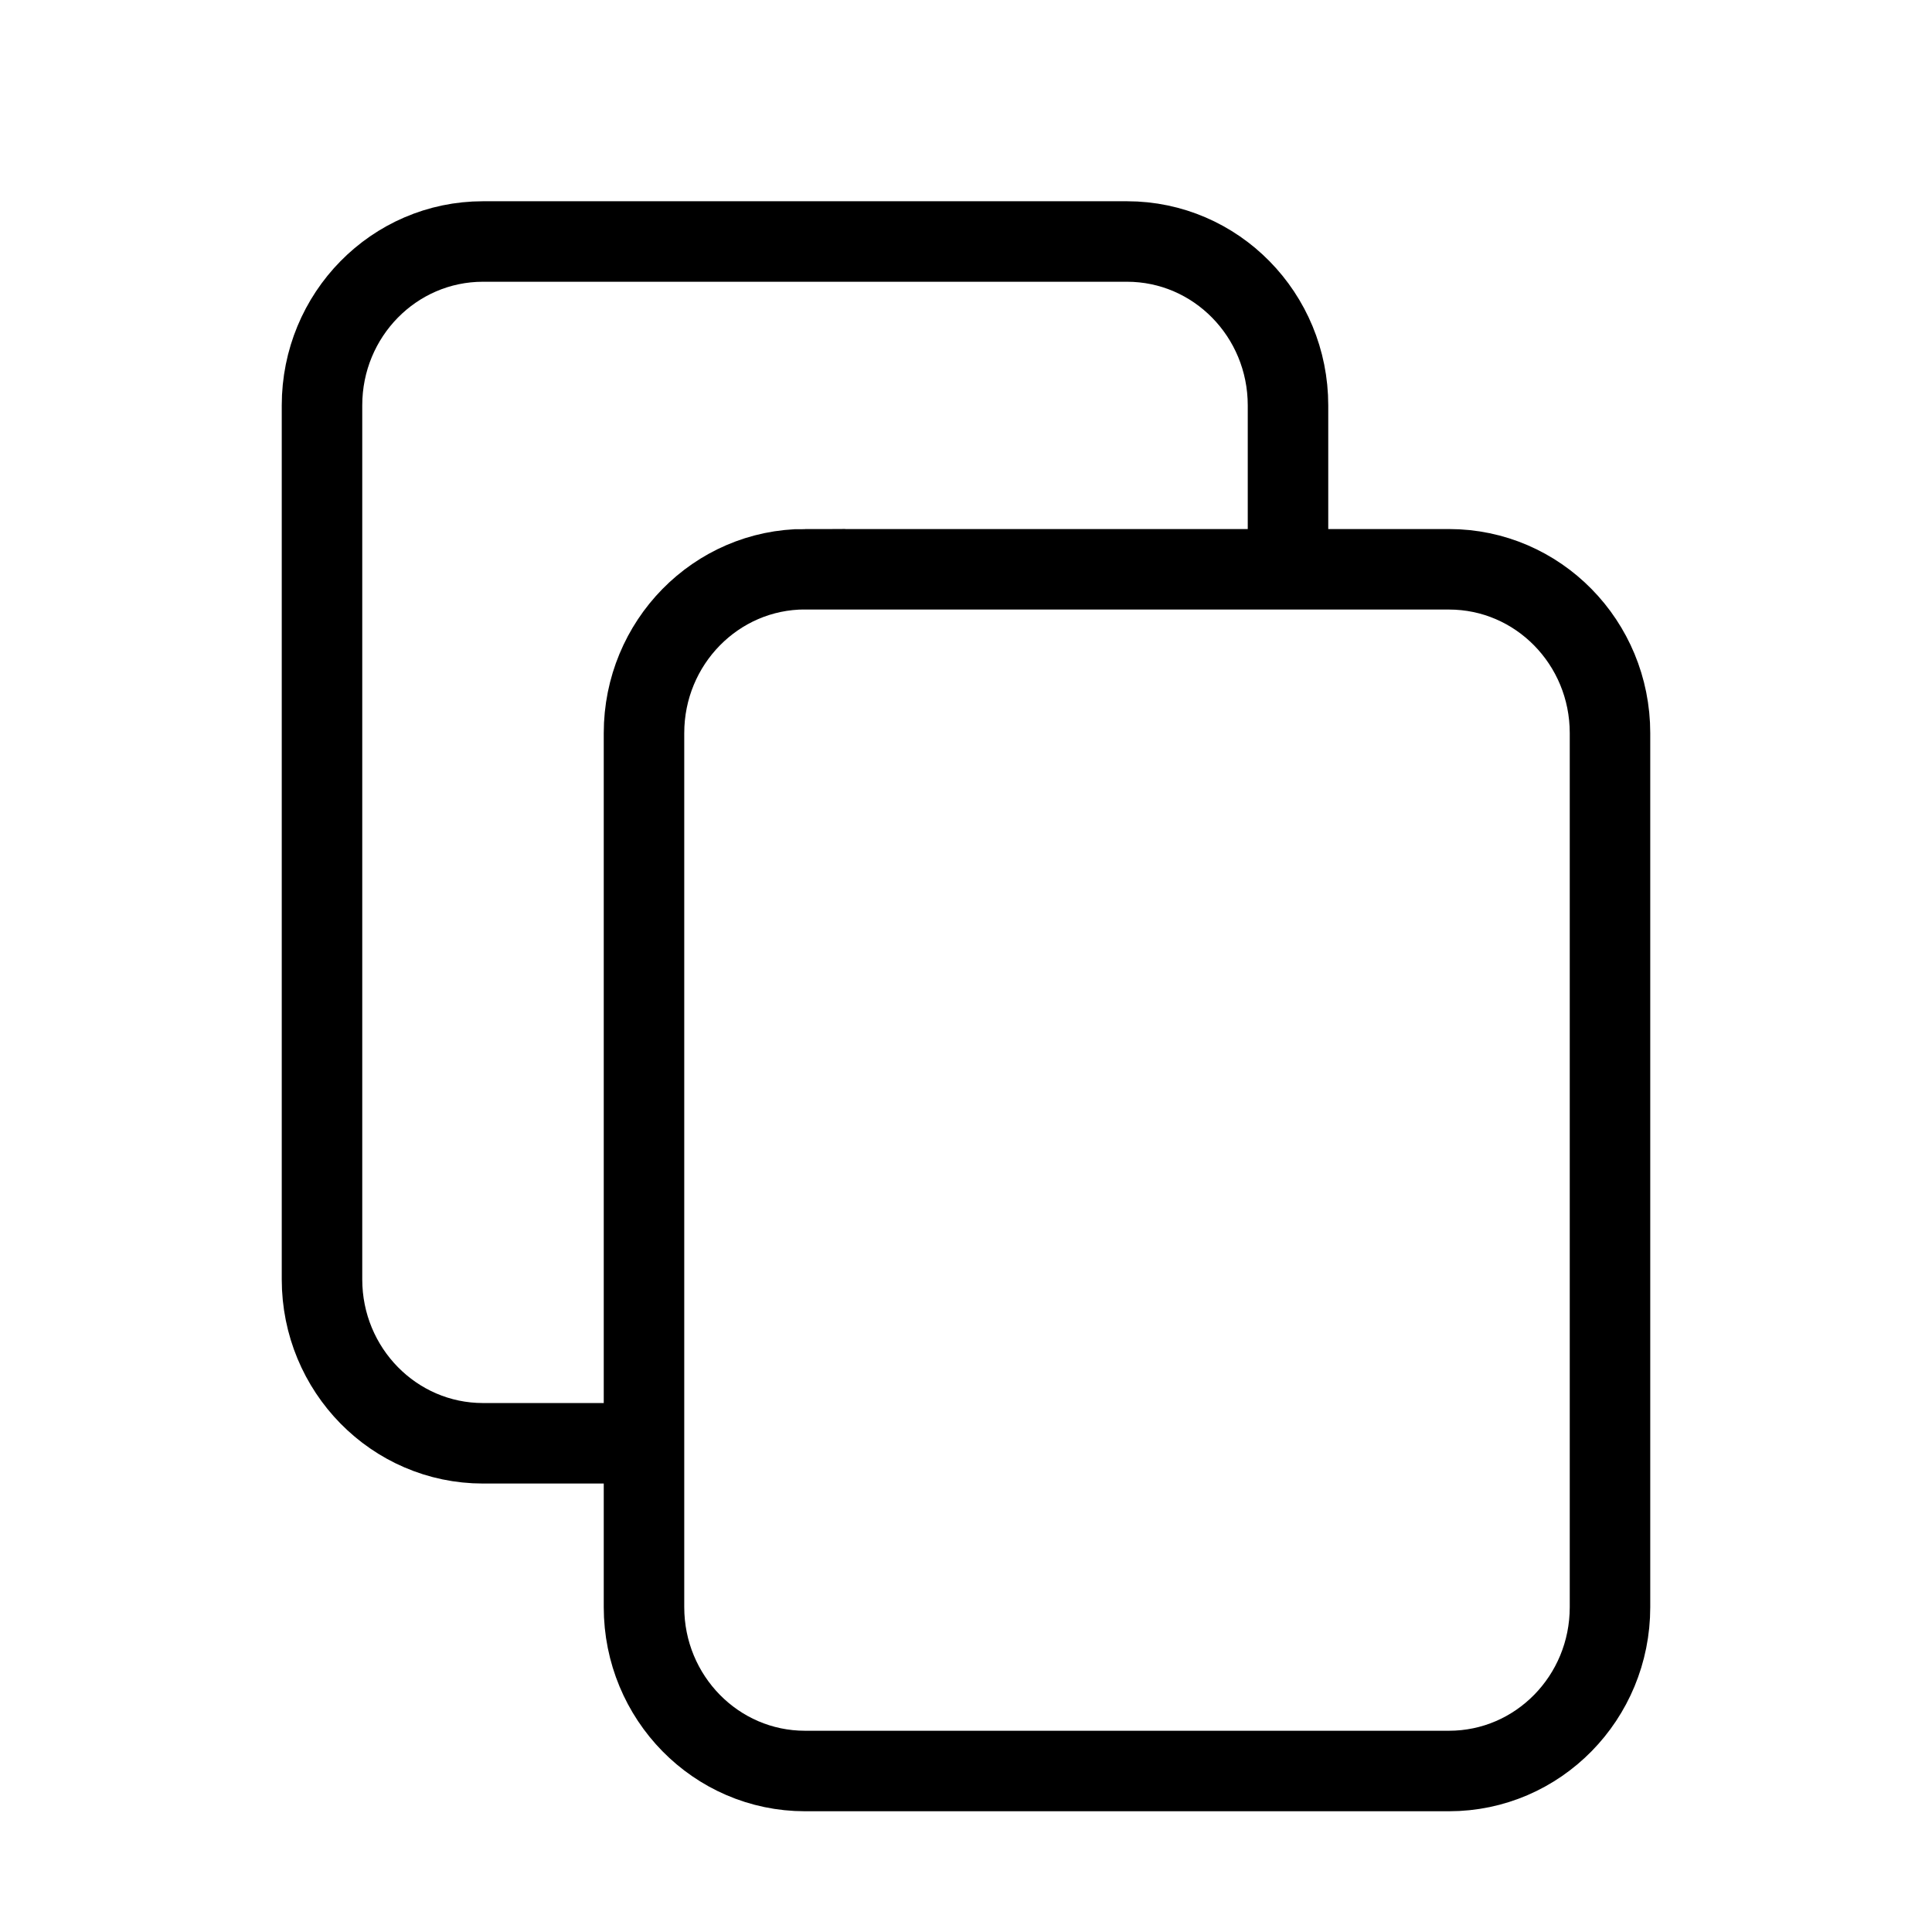
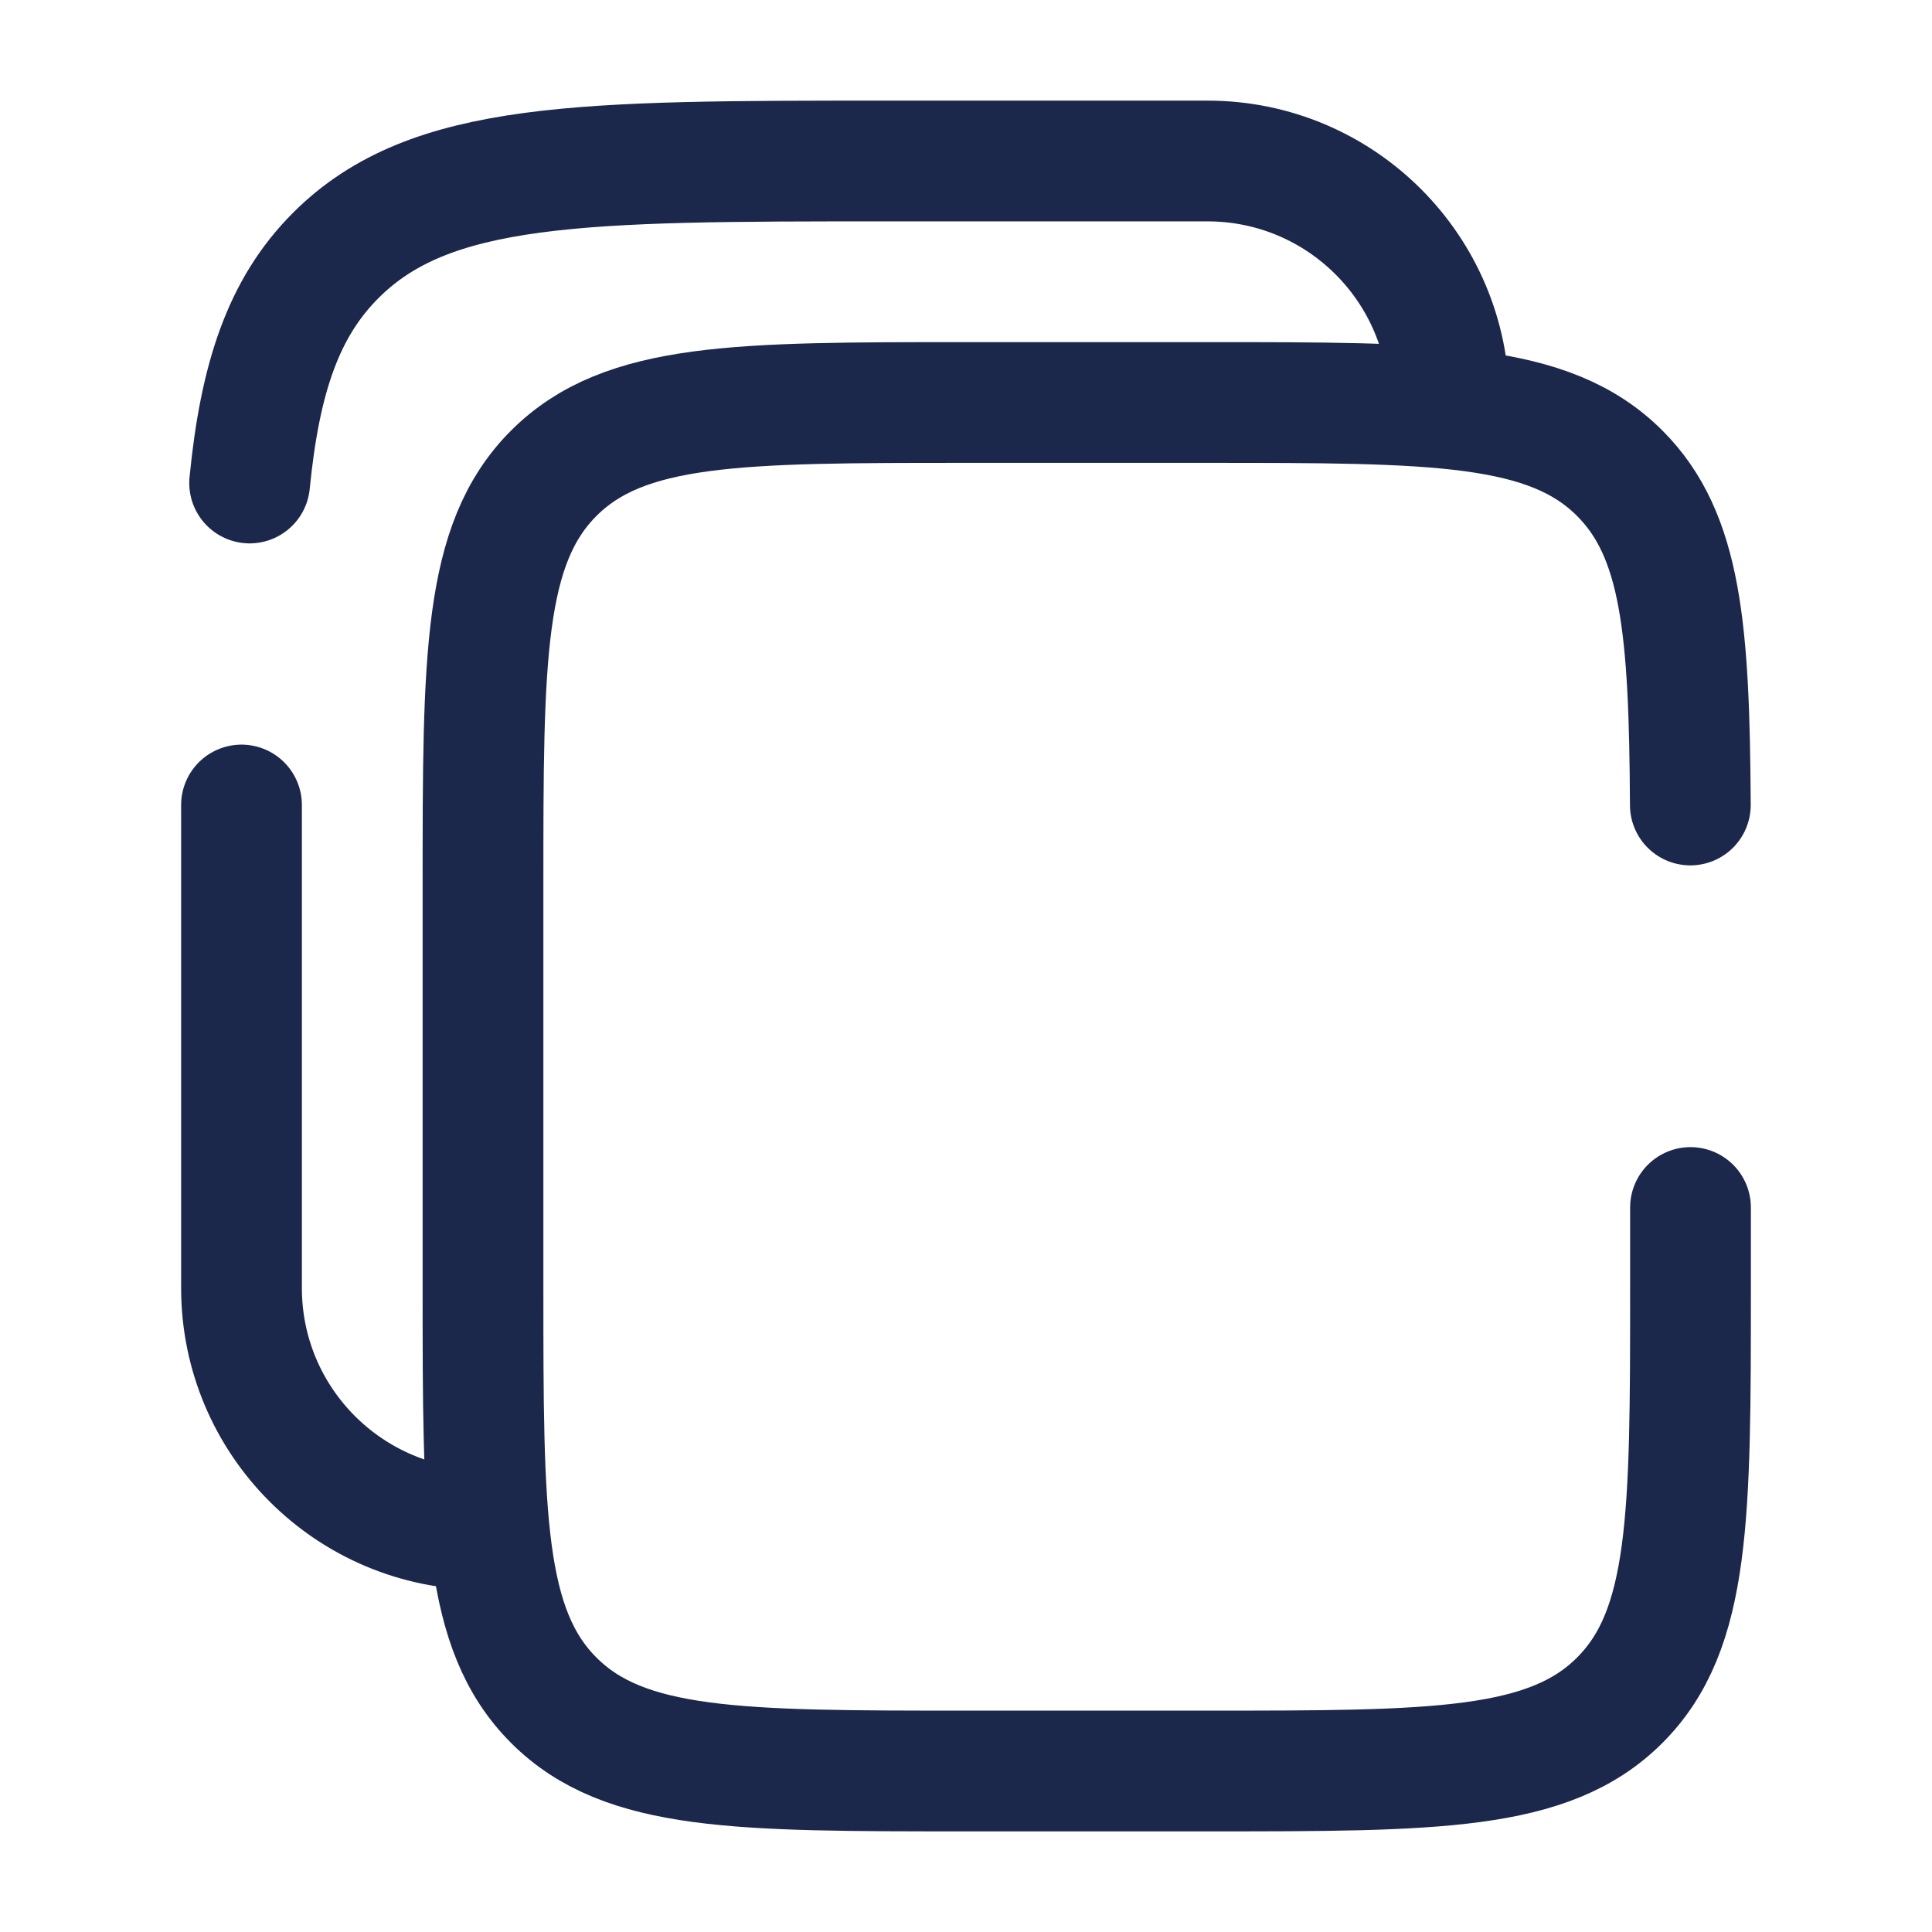
- <svg xmlns="http://www.w3.org/2000/svg" fill="none" shapeRendering="geometricPrecision" stroke="currentColor" strokeLinecap="round" strokeLinejoin="round" strokeWidth="1.5" viewBox="0 0 24 24" width="14" height="14" version="1.1" id="svg4">
-   <defs id="defs8" />
-   <path d="M8 17.929H6c-1.105 0-2-.912-2-2.036V5.036C4 3.91 4.895 3 6 3h8c1.105 0 2 .911 2 2.036v1.866m-6 .17h8c1.105 0 2 .91 2 2.035v10.857C20 21.09 19.105 22 18 22h-8c-1.105 0-2-.911-2-2.036V9.107c0-1.124.895-2.036 2-2.036z" id="path2" />
+ <svg xmlns="http://www.w3.org/2000/svg" width="800px" height="800px" viewBox="0 0 24 24" fill="none">
+   <path d="M20.998 10C20.986 7.825 20.89 6.647 20.121 5.879C19.243 5 17.828 5 15 5H12C9.172 5 7.757 5 6.879 5.879C6 6.757 6 8.172 6 11V16C6 18.828 6 20.243 6.879 21.121C7.757 22 9.172 22 12 22H15C17.828 22 19.243 22 20.121 21.121C21 20.243 21 18.828 21 16V15" stroke="#1C274C" stroke-width="1.5" stroke-linecap="round" />
+   <path d="M3 10V16C3 17.657 4.343 19 6 19M18 5C18 3.343 16.657 2 15 2H11C7.229 2 5.343 2 4.172 3.172C3.518 3.825 3.229 4.7 3.101 6" stroke="#1C274C" stroke-width="1.5" stroke-linecap="round" />
</svg>
